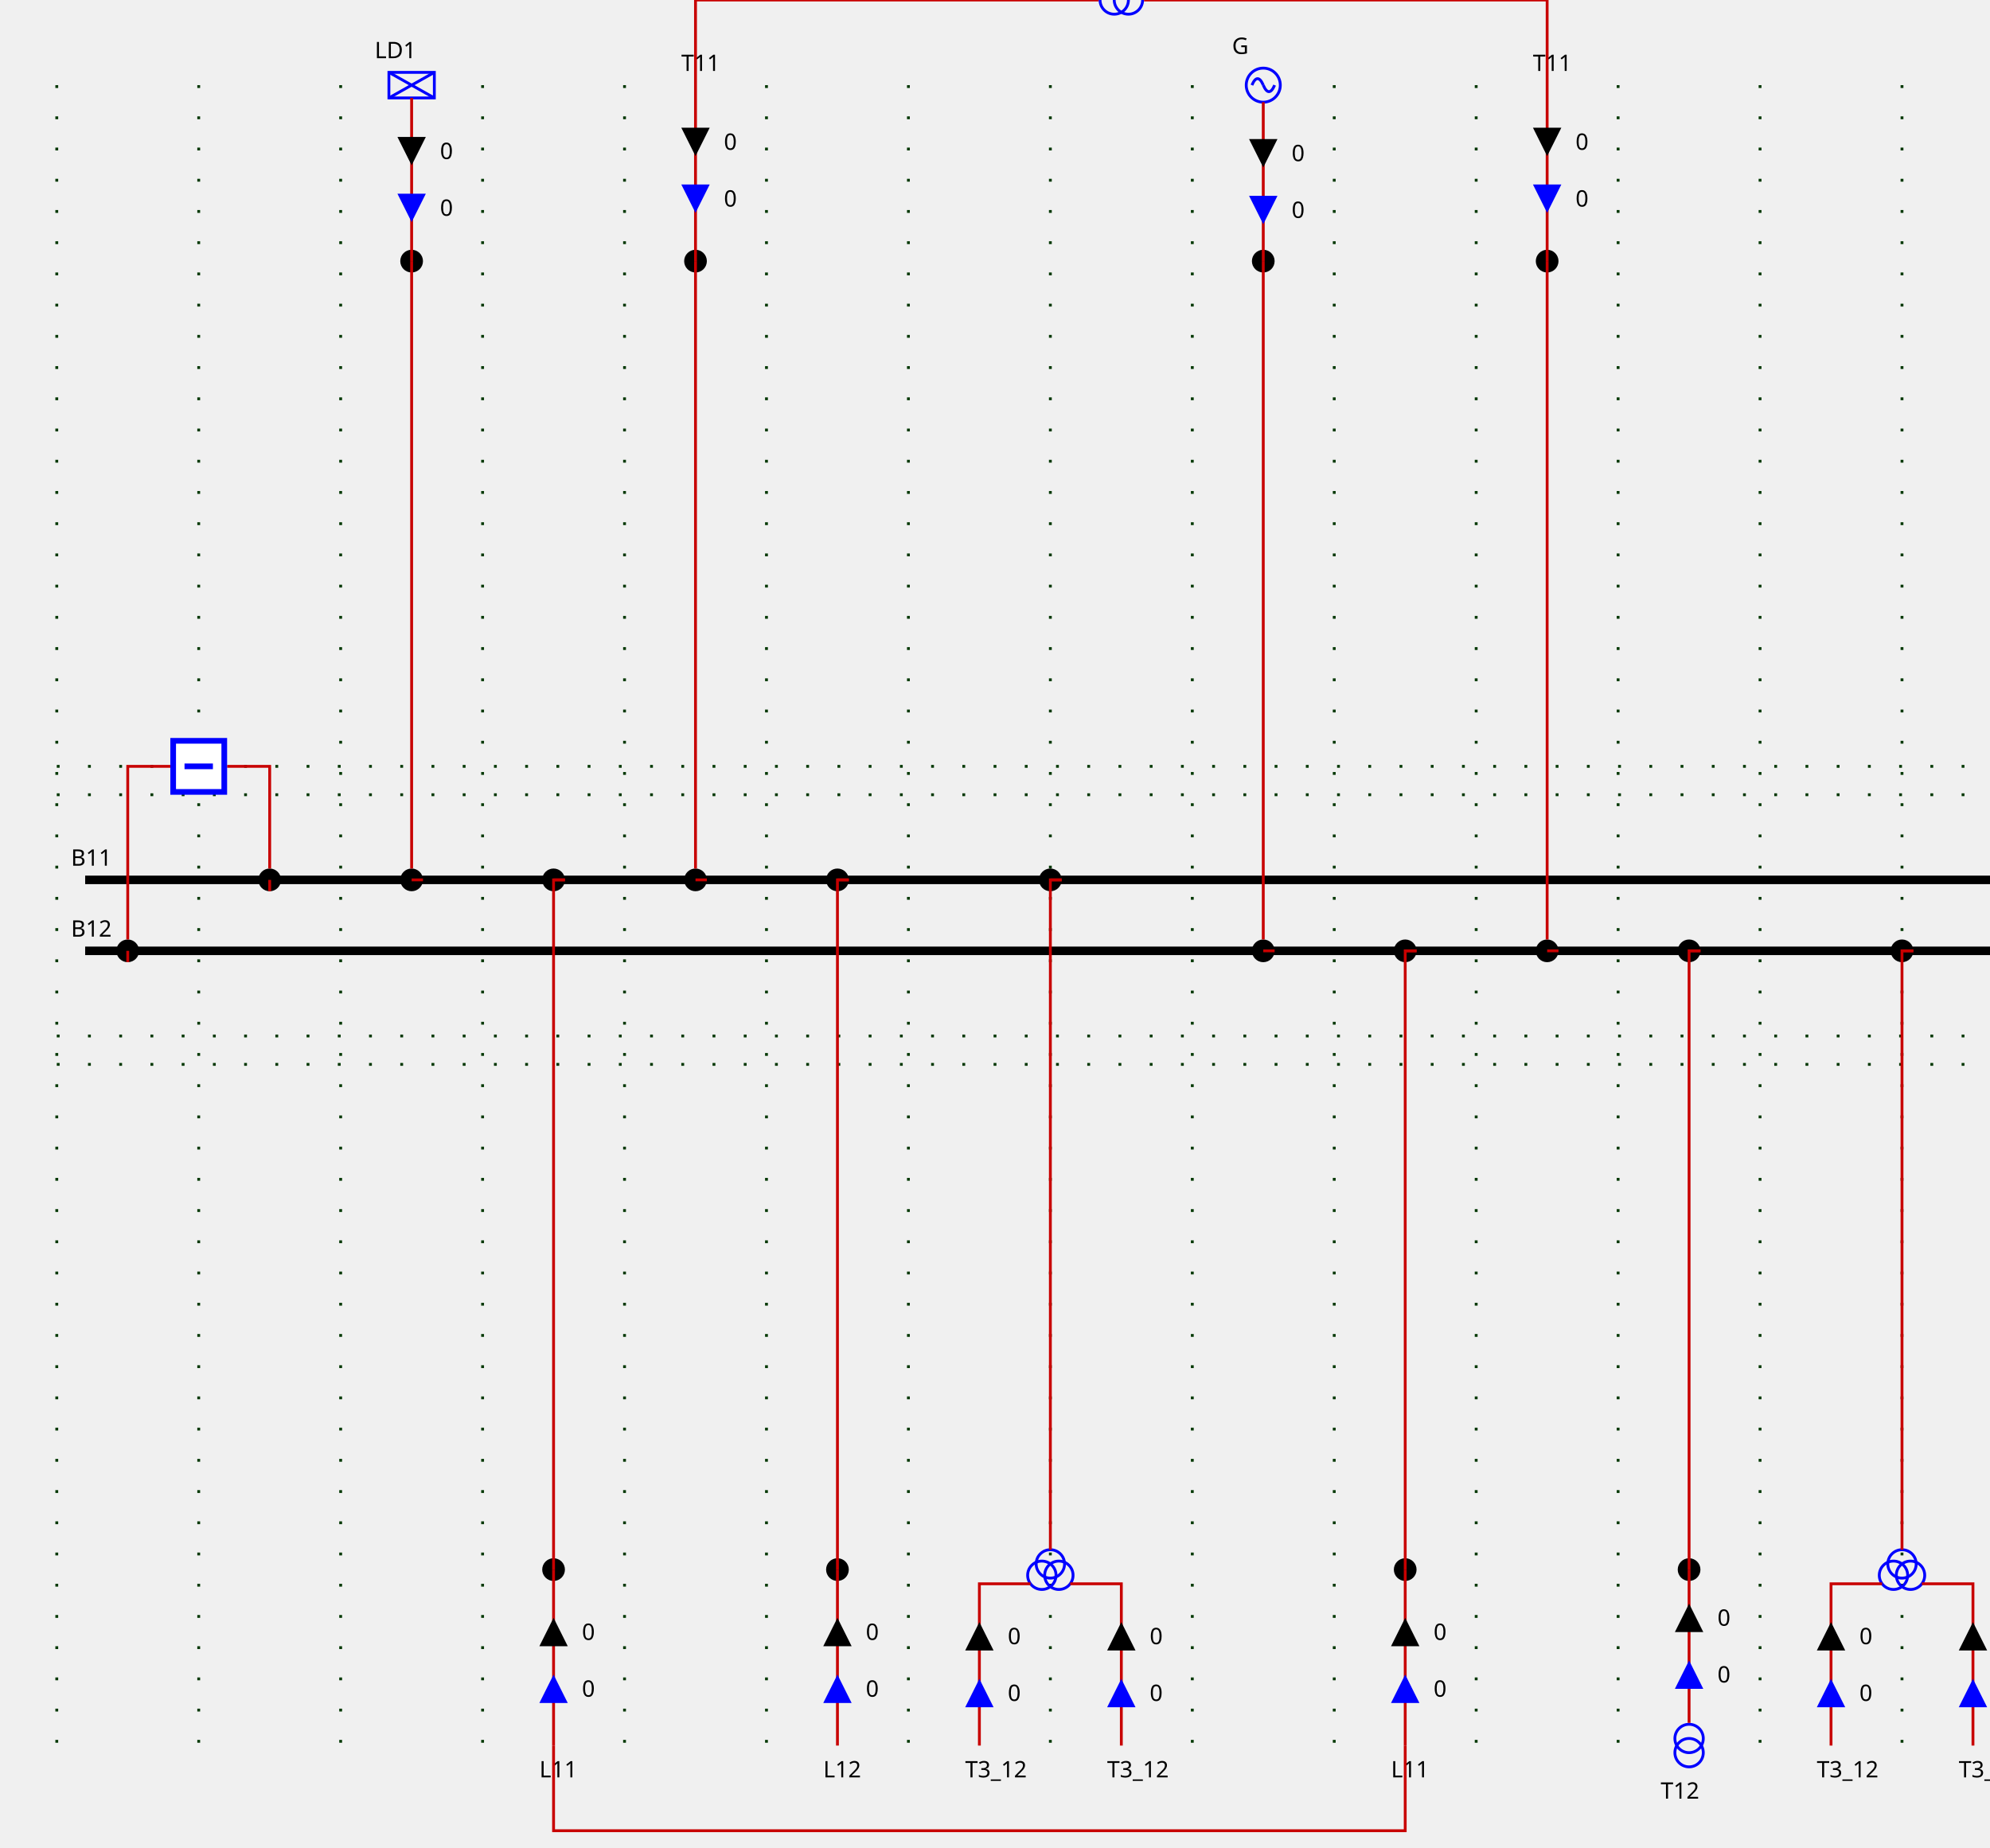
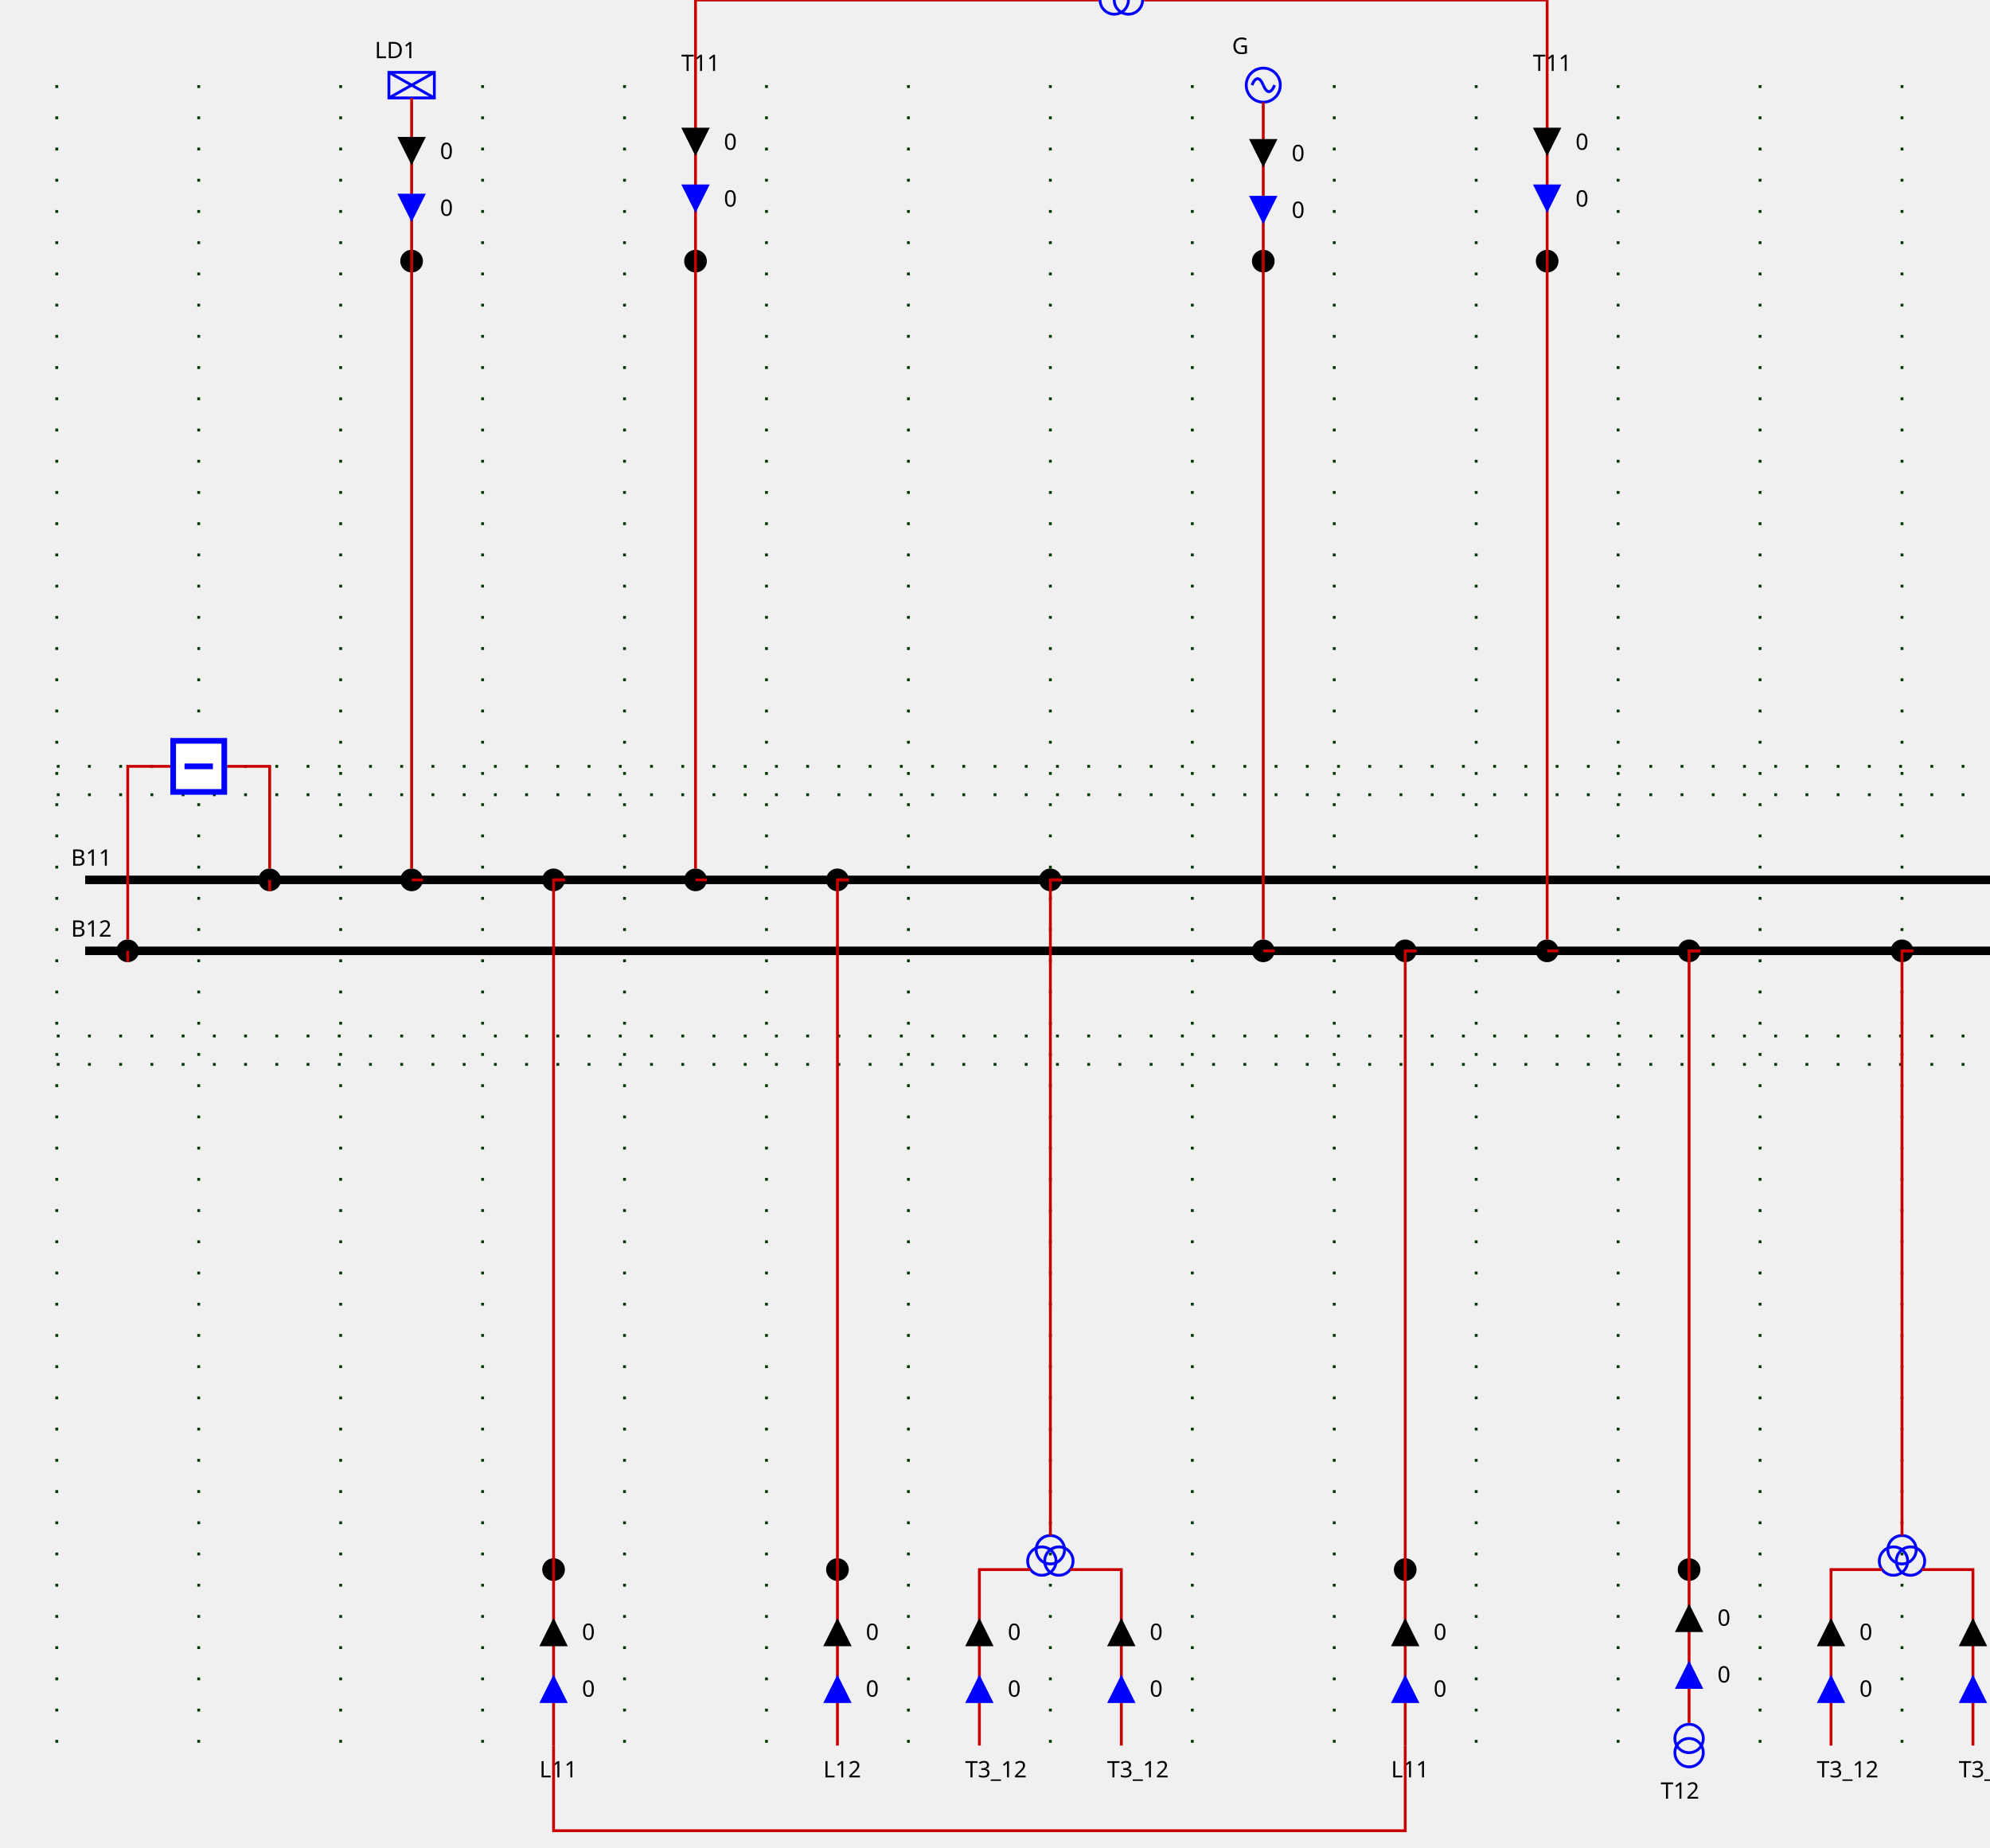
<svg xmlns="http://www.w3.org/2000/svg">
  <style>
        
.sld-up .sld-arrow-down {visibility: hidden}
.sld-down .sld-arrow-up {visibility: hidden}
.sld-closed .sld-sw-open {visibility: hidden}
.sld-open .sld-sw-closed {visibility: hidden}
.sld-hidden-node {visibility: hidden}
polyline {fill: none}
.sld-top-feeder .sld-label {dominant-baseline: auto}
.sld-bottom-feeder .sld-label {dominant-baseline: hanging}
.sld-arrow-p .sld-label {dominant-baseline: middle}
.sld-arrow-q .sld-label {dominant-baseline: middle}
.sld-constant-color {stroke: blue; fill: none}
.sld-wire.sld-constant-color {stroke: #c80000}
.sld-node.sld-constant-color {stroke: none; fill: black}
.sld-busbreaker-connection.sld-constant-color {stroke: black}
.sld-busbar-section.sld-constant-color {stroke: black}
.sld-disconnector.sld-constant-color {stroke: black}
.sld-label {stroke: none; fill: black}
.sld-busbar-section {stroke-width: 3}
.sld-breaker {stroke-width: 2; fill:white}
.sld-disconnector {stroke-width: 3}
.sld-busbreaker-connection {stroke-width: 4}
.sld-vsc {font-size: 7.43px}
.sld-grid {stroke: #003700; stroke-dasharray: 1,10}
.sld-arrow-p {fill:black}
.sld-arrow-q {fill:blue}
.sld-label {font: 8px "Verdana"}
.sld-graph-label {font: 12px "Verdana"}
.sld-flash {stroke: none; fill: black}
.sld-lock {stroke: none; fill: black}


    </style>
  <g>
    <g class="sld-grid" id="GRID_VL1" transform="translate(20.0,50.0)">
      <line x1="0.0" x2="0.0" y1="-20.0" y2="565.0" />
      <line x1="50.0" x2="50.0" y1="-20.0" y2="565.0" />
      <line x1="100.0" x2="100.0" y1="-20.0" y2="565.0" />
      <line x1="150.0" x2="150.0" y1="-20.0" y2="565.0" />
      <line x1="200.0" x2="200.0" y1="-20.0" y2="565.0" />
      <line x1="250.0" x2="250.0" y1="-20.0" y2="565.0" />
      <line x1="300.0" x2="300.0" y1="-20.0" y2="565.0" />
      <line x1="350.0" x2="350.0" y1="-20.0" y2="565.0" />
      <line x1="400.0" x2="400.0" y1="-20.0" y2="565.0" />
      <line x1="450.0" x2="450.0" y1="-20.0" y2="565.0" />
      <line x1="500.0" x2="500.0" y1="-20.0" y2="565.0" />
      <line x1="550.0" x2="550.0" y1="-20.0" y2="565.0" />
      <line x1="600.0" x2="600.0" y1="-20.0" y2="565.0" />
      <line x1="650.0" x2="650.0" y1="-20.0" y2="565.0" />
      <line x1="700.0" x2="700.0" y1="-20.0" y2="565.0" />
      <line x1="0.0" x2="700.0" y1="230.0" y2="230.0" />
      <line x1="0.0" x2="700.0" y1="315.0" y2="315.0" />
      <line x1="0.0" x2="700.0" y1="220.0" y2="220.0" />
      <line x1="0.0" x2="700.0" y1="325.0" y2="325.0" />
    </g>
    <g class="sld-busbar-section sld-constant-color" id="idB11" transform="translate(30.0,310.0)">
      <line x1="0" x2="680.0" y1="0" y2="0" />
      <text class="sld-label" id="B11_NW_LABEL" transform="rotate(0,0,0)" x="-5.0" y="-5.0">B11</text>
    </g>
    <g class="sld-busbar-section sld-constant-color" id="idB12" transform="translate(30.0,335.0)">
      <line x1="0" x2="680.0" y1="0" y2="0" />
      <text class="sld-label" id="B12_NW_LABEL" transform="rotate(0,0,0)" x="-5.0" y="-5.0">B12</text>
    </g>
    <g class="cell idINTERN_32_0" id="idINTERN_32_0">
      <g class="sld-busbreaker-connection sld-constant-color" id="idFICT_95_VL1_95_B12_95_BR1" transform="matrix(0.0,1.0,-1.0,0.0,99.0,306.0)">
        <circle cx="4" cy="4" r="2" transform="rotate(90.0,4.0,4.0)" />
      </g>
      <g class="sld-busbreaker-connection sld-constant-color" id="idFICT_95_VL1_95_B11_95_BR1" transform="matrix(0.0,1.0,-1.0,0.0,49.0,331.0)">
        <circle cx="4" cy="4" r="2" transform="rotate(90.0,4.0,4.0)" />
      </g>
      <g class="sld-wire sld-constant-color" id="_95_VL1_95_FICT_95_VL1_95_B12_95_BR1_95_BR1">
        <polyline points="95.0,306.0,95.0,270.0,80.0,270.0" />
      </g>
      <g class="sld-wire sld-constant-color" id="_95_VL1_95_FICT_95_VL1_95_B12_95_BR1_95_B11">
        <polyline points="95.0,314.0,95.0,310.0" />
      </g>
      <g class="sld-wire sld-constant-color" id="_95_VL1_95_FICT_95_VL1_95_B11_95_BR1_95_BR1">
        <polyline points="45.0,331.0,45.0,270.0,60.0,270.0" />
      </g>
      <g class="sld-wire sld-constant-color" id="_95_VL1_95_B12_95_FICT_95_VL1_95_B11_95_BR1">
        <polyline points="45.0,335.0,45.0,339.0" />
      </g>
      <g class="sld-breaker sld-constant-color sld-closed" id="idBR1" transform="matrix(0.0,1.0,-1.0,0.0,80.0,260.0)">
        <path class="sld-sw-closed" d="M1,1 V19 H19 V1z M10,5 V15" />
        <path class="sld-sw-open" d="M1,1 V19 H19 V1z M5,10 H15" />
      </g>
    </g>
    <g class="cell idEXTERN_32_1" id="idEXTERN_32_1">
      <g class="sld-busbreaker-connection sld-constant-color" id="idFICT_95_VL1_95_B11_95_LD1" transform="translate(141.0,306.0)">
        <circle cx="4" cy="4" r="2" />
      </g>
      <g class="sld-node sld-constant-color" id="idFICT_95_VL1_95_LD1Fictif" transform="translate(141.0,88.0)">
        <circle cx="4" cy="4" r="4" />
      </g>
      <g class="sld-load sld-top-feeder sld-constant-color" id="idLD1" transform="translate(137.0,25.5)">
        <rect height="9" width="16" />
        <line x1="0" x2="16" y1="0" y2="9" />
        <line x1="16" x2="0" y1="0" y2="9" />
        <text class="sld-label" id="LD1_N_LABEL" transform="rotate(0,0,0)" x="-5.0" y="-5.0">LD1</text>
      </g>
      <g class="sld-wire sld-constant-color" id="_95_VL1_95_B11_95_FICT_95_VL1_95_B11_95_LD1">
        <polyline points="145.0,310.0,149.0,310.0" />
      </g>
      <g class="sld-wire sld-constant-color" id="_95_VL1_95_FICT_95_VL1_95_B11_95_LD1_95_FICT_95_VL1_95_LD1Fictif">
        <polyline points="145.0,306.0,145.0,92.0" />
      </g>
      <g class="sld-wire sld-constant-color" id="_95_VL1_95_FICT_95_VL1_95_LD1Fictif_95_LD1">
        <polyline points="145.0,92.0,145.0,34.5" />
      </g>
      <g class="sld-arrow-p sld-down" id="_95_VL1_95_FICT_95_VL1_95_LD1Fictif_95_LD1_ARROW1" transform="matrix(1.0,0.0,-0.0,1.0,140.0,48.25)">
        <polygon class="sld-arrow-down" points="0,0 10,0 5,10" />
        <polygon class="sld-arrow-up" points="5,0 10,10 0,10" />
        <text class="sld-label" transform="rotate(0,0,0)" x="15.0" y="5.0">0</text>
      </g>
      <g class="sld-arrow-q sld-down" id="_95_VL1_95_FICT_95_VL1_95_LD1Fictif_95_LD1_ARROW2" transform="matrix(1.0,0.0,-0.0,1.0,140.0,68.25)">
        <polygon class="sld-arrow-down" points="0,0 10,0 5,10" />
        <polygon class="sld-arrow-up" points="5,0 10,10 0,10" />
        <text class="sld-label" transform="rotate(0,0,0)" x="15.0" y="5.0">0</text>
      </g>
    </g>
    <g class="cell idEXTERN_32_2" id="idEXTERN_32_2">
      <g class="sld-busbreaker-connection sld-constant-color" id="idFICT_95_VL1_95_B11_95_L11" transform="translate(191.0,306.0)">
        <circle cx="4" cy="4" r="2" />
      </g>
      <g class="sld-node sld-constant-color" id="idFICT_95_VL1_95_L11_95_ONEFictif" transform="translate(191.0,549.0)">
        <circle cx="4" cy="4" r="4" />
      </g>
      <g class="sld-bottom-feeder sld-constant-color" id="idL11_95_ONE" transform="translate(195.0,615.0)">
        <text class="sld-label" id="L11_ONE_S_LABEL" transform="rotate(0,0,0)" x="-5.0" y="5.0">L11</text>
      </g>
      <g class="sld-wire sld-constant-color" id="_95_VL1_95_B11_95_FICT_95_VL1_95_B11_95_L11">
        <polyline points="195.0,310.0,199.0,310.0" />
      </g>
      <g class="sld-wire sld-constant-color" id="_95_VL1_95_FICT_95_VL1_95_B11_95_L11_95_FICT_95_VL1_95_L11_95_ONEFictif">
        <polyline points="199.0,310.0,195.0,310.0,195.0,553.0" />
      </g>
      <g class="sld-wire sld-constant-color" id="_95_VL1_95_FICT_95_VL1_95_L11_95_ONEFictif_95_L11_95_ONE">
        <polyline points="195.0,553.0,195.0,615.0" />
      </g>
      <g class="sld-arrow-q sld-down" id="_95_VL1_95_FICT_95_VL1_95_L11_95_ONEFictif_95_L11_95_ONE_ARROW2" transform="matrix(1.0,0.0,-0.0,1.0,190.0,590.0)">
        <polygon class="sld-arrow-down" points="0,0 10,0 5,10" transform="rotate(180.0,5.0,5.0)" />
        <polygon class="sld-arrow-up" points="5,0 10,10 0,10" transform="rotate(180.0,5.0,5.0)" />
        <text class="sld-label" transform="rotate(0,0,0)" x="15.0" y="5.0">0</text>
      </g>
      <g class="sld-arrow-p sld-down" id="_95_VL1_95_FICT_95_VL1_95_L11_95_ONEFictif_95_L11_95_ONE_ARROW1" transform="matrix(1.0,0.0,-0.0,1.0,190.0,570.0)">
        <polygon class="sld-arrow-down" points="0,0 10,0 5,10" transform="rotate(180.0,5.0,5.0)" />
        <polygon class="sld-arrow-up" points="5,0 10,10 0,10" transform="rotate(180.0,5.0,5.0)" />
        <text class="sld-label" transform="rotate(0,0,0)" x="15.0" y="5.0">0</text>
      </g>
    </g>
    <g class="cell idEXTERN_32_3" id="idEXTERN_32_3">
      <g class="sld-busbreaker-connection sld-constant-color" id="idFICT_95_VL1_95_B11_95_T11" transform="translate(241.0,306.0)">
        <circle cx="4" cy="4" r="2" />
      </g>
      <g class="sld-node sld-constant-color" id="idFICT_95_VL1_95_T11_95_ONEFictif" transform="translate(241.0,88.0)">
        <circle cx="4" cy="4" r="4" />
      </g>
      <g class="sld-top-feeder sld-constant-color" id="idT11_95_ONE" transform="translate(245.0,30.0)">
        <text class="sld-label" id="T11_ONE_N_LABEL" transform="rotate(0,0,0)" x="-5.0" y="-5.0">T11</text>
      </g>
      <g class="sld-wire sld-constant-color" id="_95_VL1_95_B11_95_FICT_95_VL1_95_B11_95_T11">
        <polyline points="245.0,310.0,249.0,310.0" />
      </g>
      <g class="sld-wire sld-constant-color" id="_95_VL1_95_FICT_95_VL1_95_B11_95_T11_95_FICT_95_VL1_95_T11_95_ONEFictif">
        <polyline points="245.0,306.0,245.0,92.0" />
      </g>
      <g class="sld-wire sld-constant-color" id="_95_VL1_95_FICT_95_VL1_95_T11_95_ONEFictif_95_T11_95_ONE">
        <polyline points="245.0,92.0,245.0,30.0" />
      </g>
      <g class="sld-arrow-p sld-down" id="_95_VL1_95_FICT_95_VL1_95_T11_95_ONEFictif_95_T11_95_ONE_ARROW1" transform="matrix(1.0,0.0,-0.0,1.0,240.0,45.0)">
        <polygon class="sld-arrow-down" points="0,0 10,0 5,10" />
        <polygon class="sld-arrow-up" points="5,0 10,10 0,10" />
        <text class="sld-label" transform="rotate(0,0,0)" x="15.0" y="5.0">0</text>
      </g>
      <g class="sld-arrow-q sld-down" id="_95_VL1_95_FICT_95_VL1_95_T11_95_ONEFictif_95_T11_95_ONE_ARROW2" transform="matrix(1.0,0.0,-0.0,1.0,240.0,65.0)">
        <polygon class="sld-arrow-down" points="0,0 10,0 5,10" />
        <polygon class="sld-arrow-up" points="5,0 10,10 0,10" />
        <text class="sld-label" transform="rotate(0,0,0)" x="15.0" y="5.0">0</text>
      </g>
    </g>
    <g class="cell idEXTERN_32_4" id="idEXTERN_32_4">
      <g class="sld-busbreaker-connection sld-constant-color" id="idFICT_95_VL1_95_B11_95_L12" transform="translate(291.0,306.0)">
        <circle cx="4" cy="4" r="2" />
      </g>
      <g class="sld-node sld-constant-color" id="idFICT_95_VL1_95_L12_95_ONEFictif" transform="translate(291.0,549.0)">
        <circle cx="4" cy="4" r="4" />
      </g>
      <g class="sld-bottom-feeder sld-constant-color" id="idL12_95_ONE" transform="translate(295.0,615.0)">
        <text class="sld-label" id="L12_ONE_S_LABEL" transform="rotate(0,0,0)" x="-5.0" y="5.0">L12</text>
      </g>
      <g class="sld-wire sld-constant-color" id="_95_VL1_95_B11_95_FICT_95_VL1_95_B11_95_L12">
        <polyline points="295.0,310.0,299.0,310.0" />
      </g>
      <g class="sld-wire sld-constant-color" id="_95_VL1_95_FICT_95_VL1_95_B11_95_L12_95_FICT_95_VL1_95_L12_95_ONEFictif">
        <polyline points="299.0,310.0,295.0,310.0,295.0,553.0" />
      </g>
      <g class="sld-wire sld-constant-color" id="_95_VL1_95_FICT_95_VL1_95_L12_95_ONEFictif_95_L12_95_ONE">
        <polyline points="295.0,553.0,295.0,615.0" />
      </g>
      <g class="sld-arrow-q sld-down" id="_95_VL1_95_FICT_95_VL1_95_L12_95_ONEFictif_95_L12_95_ONE_ARROW2" transform="matrix(1.0,0.0,-0.0,1.0,290.0,590.0)">
        <polygon class="sld-arrow-down" points="0,0 10,0 5,10" transform="rotate(180.0,5.0,5.0)" />
        <polygon class="sld-arrow-up" points="5,0 10,10 0,10" transform="rotate(180.0,5.0,5.0)" />
        <text class="sld-label" transform="rotate(0,0,0)" x="15.0" y="5.0">0</text>
      </g>
      <g class="sld-arrow-p sld-down" id="_95_VL1_95_FICT_95_VL1_95_L12_95_ONEFictif_95_L12_95_ONE_ARROW1" transform="matrix(1.0,0.0,-0.0,1.0,290.0,570.0)">
        <polygon class="sld-arrow-down" points="0,0 10,0 5,10" transform="rotate(180.0,5.0,5.0)" />
        <polygon class="sld-arrow-up" points="5,0 10,10 0,10" transform="rotate(180.0,5.0,5.0)" />
        <text class="sld-label" transform="rotate(0,0,0)" x="15.0" y="5.0">0</text>
      </g>
    </g>
    <g class="cell idEXTERN_32_5" id="idEXTERN_32_5">
      <g class="sld-busbreaker-connection sld-constant-color" id="idFICT_95_VL1_95_B11_95_T3_95_12" transform="translate(366.0,306.0)">
        <circle cx="4" cy="4" r="2" />
      </g>
-       <g class="sld-three-wt sld-constant-color" id="idFICT_95_VL1_95_T3_95_12_95_fictif" transform="translate(362.0,546.0)">
-         <circle cx="5" cy="5" r="5" transform="rotate(180.0,8.0,7.0)" />
-         <circle cx="11" cy="5" r="5" transform="rotate(180.0,8.0,7.0)" />
-         <circle cx="8" cy="9" r="5" transform="rotate(180.0,8.0,7.0)" />
+       <g class="sld-three-wt sld-constant-color" id="idFICT_95_VL1_95_T3_95_12_95_fictif" transform="translate(362.0,541.0)">
+         <circle cx="5" cy="15" r="5" transform="rotate(180.0,8.0,12.0)" />
+         <circle cx="11" cy="15" r="5" transform="rotate(180.0,8.0,12.0)" />
+         <circle cx="8" cy="19" r="5" transform="rotate(180.0,8.0,12.0)" />
      </g>
      <g class="sld-bottom-feeder sld-constant-color" id="idT3_95_12_95_TWO" transform="translate(345.0,615.0)">
        <text class="sld-label" id="T3_12_TWO_S_LABEL" transform="rotate(0,0,0)" x="-5.0" y="5.0">T3_12</text>
      </g>
      <g class="sld-bottom-feeder sld-constant-color" id="idT3_95_12_95_THREE" transform="translate(395.0,615.0)">
        <text class="sld-label" id="T3_12_THREE_S_LABEL" transform="rotate(0,0,0)" x="-5.0" y="5.0">T3_12</text>
      </g>
      <g class="sld-wire sld-constant-color" id="_95_VL1_95_B11_95_FICT_95_VL1_95_B11_95_T3_95_12">
        <polyline points="370.0,310.0,374.0,310.0" />
      </g>
      <g class="sld-wire sld-constant-color" id="_95_VL1_95_FICT_95_VL1_95_B11_95_T3_95_12_95_FICT_95_VL1_95_T3_95_12_95_fictif">
-         <polyline points="374.0,310.0,370.0,310.0,370.0,546.0" />
+         <polyline points="374.0,310.0,370.0,310.0,370.0,541.0" />
      </g>
      <g class="sld-wire sld-constant-color" id="_95_VL1_95_FICT_95_VL1_95_T3_95_12_95_fictif_95_T3_95_12_95_TWO">
-         <polyline points="363.0,558.0,345.0,558.0,345.0,615.0" />
-       </g>
-       <g class="sld-arrow-q sld-down" id="_95_VL1_95_FICT_95_VL1_95_T3_95_12_95_fictif_95_T3_95_12_95_TWO_ARROW2" transform="matrix(1.0,0.0,-0.0,1.0,340.0,591.5)">
-         <polygon class="sld-arrow-down" points="0,0 10,0 5,10" transform="rotate(180.0,5.0,5.0)" />
-         <polygon class="sld-arrow-up" points="5,0 10,10 0,10" transform="rotate(180.0,5.0,5.0)" />
-         <text class="sld-label" transform="rotate(0,0,0)" x="15.0" y="5.0">0</text>
-       </g>
-       <g class="sld-arrow-p sld-down" id="_95_VL1_95_FICT_95_VL1_95_T3_95_12_95_fictif_95_T3_95_12_95_TWO_ARROW1" transform="matrix(1.0,0.0,-0.0,1.0,340.0,571.5)">
+         <polyline points="363.0,553.0,345.0,553.0,345.0,615.0" />
+       </g>
+       <g class="sld-arrow-q sld-down" id="_95_VL1_95_FICT_95_VL1_95_T3_95_12_95_fictif_95_T3_95_12_95_TWO_ARROW2" transform="matrix(1.0,0.0,-0.0,1.0,340.0,590.0)">
+         <polygon class="sld-arrow-down" points="0,0 10,0 5,10" transform="rotate(180.0,5.0,5.0)" />
+         <polygon class="sld-arrow-up" points="5,0 10,10 0,10" transform="rotate(180.0,5.0,5.0)" />
+         <text class="sld-label" transform="rotate(0,0,0)" x="15.0" y="5.0">0</text>
+       </g>
+       <g class="sld-arrow-p sld-down" id="_95_VL1_95_FICT_95_VL1_95_T3_95_12_95_fictif_95_T3_95_12_95_TWO_ARROW1" transform="matrix(1.0,0.0,-0.0,1.0,340.0,570.0)">
        <polygon class="sld-arrow-down" points="0,0 10,0 5,10" transform="rotate(180.0,5.0,5.0)" />
        <polygon class="sld-arrow-up" points="5,0 10,10 0,10" transform="rotate(180.0,5.0,5.0)" />
        <text class="sld-label" transform="rotate(0,0,0)" x="15.0" y="5.0">0</text>
      </g>
      <g class="sld-wire sld-constant-color" id="_95_VL1_95_FICT_95_VL1_95_T3_95_12_95_fictif_95_T3_95_12_95_THREE">
-         <polyline points="377.0,558.0,395.0,558.0,395.0,615.0" />
-       </g>
-       <g class="sld-arrow-q sld-down" id="_95_VL1_95_FICT_95_VL1_95_T3_95_12_95_fictif_95_T3_95_12_95_THREE_ARROW2" transform="matrix(1.0,0.0,-0.0,1.0,390.0,591.5)">
-         <polygon class="sld-arrow-down" points="0,0 10,0 5,10" transform="rotate(180.0,5.0,5.0)" />
-         <polygon class="sld-arrow-up" points="5,0 10,10 0,10" transform="rotate(180.0,5.0,5.0)" />
-         <text class="sld-label" transform="rotate(0,0,0)" x="15.0" y="5.0">0</text>
-       </g>
-       <g class="sld-arrow-p sld-down" id="_95_VL1_95_FICT_95_VL1_95_T3_95_12_95_fictif_95_T3_95_12_95_THREE_ARROW1" transform="matrix(1.0,0.0,-0.0,1.0,390.0,571.5)">
+         <polyline points="377.0,553.0,395.0,553.0,395.0,615.0" />
+       </g>
+       <g class="sld-arrow-q sld-down" id="_95_VL1_95_FICT_95_VL1_95_T3_95_12_95_fictif_95_T3_95_12_95_THREE_ARROW2" transform="matrix(1.0,0.0,-0.0,1.0,390.0,590.0)">
+         <polygon class="sld-arrow-down" points="0,0 10,0 5,10" transform="rotate(180.0,5.0,5.0)" />
+         <polygon class="sld-arrow-up" points="5,0 10,10 0,10" transform="rotate(180.0,5.0,5.0)" />
+         <text class="sld-label" transform="rotate(0,0,0)" x="15.0" y="5.0">0</text>
+       </g>
+       <g class="sld-arrow-p sld-down" id="_95_VL1_95_FICT_95_VL1_95_T3_95_12_95_fictif_95_T3_95_12_95_THREE_ARROW1" transform="matrix(1.0,0.0,-0.0,1.0,390.0,570.0)">
        <polygon class="sld-arrow-down" points="0,0 10,0 5,10" transform="rotate(180.0,5.0,5.0)" />
        <polygon class="sld-arrow-up" points="5,0 10,10 0,10" transform="rotate(180.0,5.0,5.0)" />
        <text class="sld-label" transform="rotate(0,0,0)" x="15.0" y="5.0">0</text>
      </g>
    </g>
    <g class="cell idEXTERN_32_6" id="idEXTERN_32_6">
      <g class="sld-busbreaker-connection sld-constant-color" id="idFICT_95_VL1_95_B12_95_G" transform="translate(441.0,331.0)">
        <circle cx="4" cy="4" r="2" />
      </g>
      <g class="sld-node sld-constant-color" id="idFICT_95_VL1_95_GFictif" transform="translate(441.0,88.0)">
        <circle cx="4" cy="4" r="4" />
      </g>
      <g class="sld-generator sld-top-feeder sld-constant-color" id="idG" transform="translate(439.0,24.0)">
        <circle cx="6" cy="6" r="6" />
        <path d="M6,6 A 6 40 0 0 0 2,6" />
        <path d="M6,6 A 6 40 0 0 0 10,6" />
        <text class="sld-label" id="G_N_LABEL" transform="rotate(0,0,0)" x="-5.0" y="-5.0">G</text>
      </g>
      <g class="sld-wire sld-constant-color" id="_95_VL1_95_B12_95_FICT_95_VL1_95_B12_95_G">
        <polyline points="445.0,335.0,449.0,335.0" />
      </g>
      <g class="sld-wire sld-constant-color" id="_95_VL1_95_FICT_95_VL1_95_B12_95_G_95_FICT_95_VL1_95_GFictif">
        <polyline points="445.0,331.0,445.0,92.0" />
      </g>
      <g class="sld-wire sld-constant-color" id="_95_VL1_95_FICT_95_VL1_95_GFictif_95_G">
        <polyline points="445.0,92.0,445.0,36.0" />
      </g>
      <g class="sld-arrow-p sld-down" id="_95_VL1_95_FICT_95_VL1_95_GFictif_95_G_ARROW1" transform="matrix(1.0,0.0,-0.0,1.0,440.0,49.0)">
        <polygon class="sld-arrow-down" points="0,0 10,0 5,10" />
        <polygon class="sld-arrow-up" points="5,0 10,10 0,10" />
        <text class="sld-label" transform="rotate(0,0,0)" x="15.0" y="5.0">0</text>
      </g>
      <g class="sld-arrow-q sld-down" id="_95_VL1_95_FICT_95_VL1_95_GFictif_95_G_ARROW2" transform="matrix(1.0,0.0,-0.0,1.0,440.0,69.0)">
        <polygon class="sld-arrow-down" points="0,0 10,0 5,10" />
        <polygon class="sld-arrow-up" points="5,0 10,10 0,10" />
        <text class="sld-label" transform="rotate(0,0,0)" x="15.0" y="5.0">0</text>
      </g>
    </g>
    <g class="cell idEXTERN_32_7" id="idEXTERN_32_7">
      <g class="sld-busbreaker-connection sld-constant-color" id="idFICT_95_VL1_95_B12_95_L11" transform="translate(491.0,331.0)">
        <circle cx="4" cy="4" r="2" />
      </g>
      <g class="sld-node sld-constant-color" id="idFICT_95_VL1_95_L11_95_TWOFictif" transform="translate(491.0,549.0)">
        <circle cx="4" cy="4" r="4" />
      </g>
      <g class="sld-bottom-feeder sld-constant-color" id="idL11_95_TWO" transform="translate(495.0,615.0)">
        <text class="sld-label" id="L11_TWO_S_LABEL" transform="rotate(0,0,0)" x="-5.0" y="5.0">L11</text>
      </g>
      <g class="sld-wire sld-constant-color" id="_95_VL1_95_B12_95_FICT_95_VL1_95_B12_95_L11">
        <polyline points="495.0,335.0,499.0,335.0" />
      </g>
      <g class="sld-wire sld-constant-color" id="_95_VL1_95_FICT_95_VL1_95_B12_95_L11_95_FICT_95_VL1_95_L11_95_TWOFictif">
        <polyline points="499.0,335.0,495.0,335.0,495.0,553.0" />
      </g>
      <g class="sld-wire sld-constant-color" id="_95_VL1_95_FICT_95_VL1_95_L11_95_TWOFictif_95_L11_95_TWO">
        <polyline points="495.0,553.0,495.0,615.0" />
      </g>
      <g class="sld-arrow-q sld-down" id="_95_VL1_95_FICT_95_VL1_95_L11_95_TWOFictif_95_L11_95_TWO_ARROW2" transform="matrix(1.0,0.0,-0.0,1.0,490.0,590.0)">
        <polygon class="sld-arrow-down" points="0,0 10,0 5,10" transform="rotate(180.0,5.0,5.0)" />
        <polygon class="sld-arrow-up" points="5,0 10,10 0,10" transform="rotate(180.0,5.0,5.0)" />
        <text class="sld-label" transform="rotate(0,0,0)" x="15.0" y="5.0">0</text>
      </g>
      <g class="sld-arrow-p sld-down" id="_95_VL1_95_FICT_95_VL1_95_L11_95_TWOFictif_95_L11_95_TWO_ARROW1" transform="matrix(1.0,0.0,-0.0,1.0,490.0,570.0)">
        <polygon class="sld-arrow-down" points="0,0 10,0 5,10" transform="rotate(180.0,5.0,5.0)" />
        <polygon class="sld-arrow-up" points="5,0 10,10 0,10" transform="rotate(180.0,5.0,5.0)" />
        <text class="sld-label" transform="rotate(0,0,0)" x="15.0" y="5.0">0</text>
      </g>
    </g>
    <g class="cell idEXTERN_32_8" id="idEXTERN_32_8">
      <g class="sld-busbreaker-connection sld-constant-color" id="idFICT_95_VL1_95_B12_95_T11" transform="translate(541.0,331.0)">
        <circle cx="4" cy="4" r="2" />
      </g>
      <g class="sld-node sld-constant-color" id="idFICT_95_VL1_95_T11_95_TWOFictif" transform="translate(541.0,88.0)">
        <circle cx="4" cy="4" r="4" />
      </g>
      <g class="sld-top-feeder sld-constant-color" id="idT11_95_TWO" transform="translate(545.0,30.0)">
        <text class="sld-label" id="T11_TWO_N_LABEL" transform="rotate(0,0,0)" x="-5.0" y="-5.0">T11</text>
      </g>
      <g class="sld-wire sld-constant-color" id="_95_VL1_95_B12_95_FICT_95_VL1_95_B12_95_T11">
        <polyline points="545.0,335.0,549.0,335.0" />
      </g>
      <g class="sld-wire sld-constant-color" id="_95_VL1_95_FICT_95_VL1_95_B12_95_T11_95_FICT_95_VL1_95_T11_95_TWOFictif">
        <polyline points="545.0,331.0,545.0,92.0" />
      </g>
      <g class="sld-wire sld-constant-color" id="_95_VL1_95_FICT_95_VL1_95_T11_95_TWOFictif_95_T11_95_TWO">
        <polyline points="545.0,92.0,545.0,30.0" />
      </g>
      <g class="sld-arrow-p sld-down" id="_95_VL1_95_FICT_95_VL1_95_T11_95_TWOFictif_95_T11_95_TWO_ARROW1" transform="matrix(1.0,0.0,-0.0,1.0,540.0,45.0)">
        <polygon class="sld-arrow-down" points="0,0 10,0 5,10" />
        <polygon class="sld-arrow-up" points="5,0 10,10 0,10" />
        <text class="sld-label" transform="rotate(0,0,0)" x="15.0" y="5.0">0</text>
      </g>
      <g class="sld-arrow-q sld-down" id="_95_VL1_95_FICT_95_VL1_95_T11_95_TWOFictif_95_T11_95_TWO_ARROW2" transform="matrix(1.0,0.0,-0.0,1.0,540.0,65.0)">
        <polygon class="sld-arrow-down" points="0,0 10,0 5,10" />
        <polygon class="sld-arrow-up" points="5,0 10,10 0,10" />
        <text class="sld-label" transform="rotate(0,0,0)" x="15.0" y="5.0">0</text>
      </g>
    </g>
    <g class="cell idEXTERN_32_9" id="idEXTERN_32_9">
      <g class="sld-busbreaker-connection sld-constant-color" id="idFICT_95_VL1_95_B12_95_T12" transform="translate(591.0,331.0)">
        <circle cx="4" cy="4" r="2" />
      </g>
      <g class="sld-node sld-constant-color" id="idFICT_95_VL1_95_T12_95_ONEFictif" transform="translate(591.0,549.0)">
        <circle cx="4" cy="4" r="4" />
      </g>
      <g class="sld-two-wt sld-bottom-feeder sld-constant-color" id="idT12_95_ONE" transform="translate(590.0,607.5)">
        <circle cx="5" cy="10" r="5" transform="rotate(180.0,5.0,7.5)" />
        <circle cx="5" cy="5" r="5" transform="rotate(180.0,5.0,7.5)" />
        <text class="sld-label" id="T12_ONE_S_LABEL" transform="rotate(0,0,0)" x="-5.0" y="20.0">T12</text>
      </g>
      <g class="sld-wire sld-constant-color" id="_95_VL1_95_B12_95_FICT_95_VL1_95_B12_95_T12">
        <polyline points="595.0,335.0,599.0,335.0" />
      </g>
      <g class="sld-wire sld-constant-color" id="_95_VL1_95_FICT_95_VL1_95_B12_95_T12_95_FICT_95_VL1_95_T12_95_ONEFictif">
        <polyline points="599.0,335.0,595.0,335.0,595.0,553.0" />
      </g>
      <g class="sld-wire sld-constant-color" id="_95_VL1_95_FICT_95_VL1_95_T12_95_ONEFictif_95_T12_95_ONE">
        <polyline points="595.0,553.0,595.0,607.0" />
      </g>
      <g class="sld-arrow-q sld-down" id="_95_VL1_95_FICT_95_VL1_95_T12_95_ONEFictif_95_T12_95_ONE_ARROW2" transform="matrix(1.0,0.0,-0.0,1.0,590.0,585.0)">
        <polygon class="sld-arrow-down" points="0,0 10,0 5,10" transform="rotate(180.0,5.0,5.0)" />
        <polygon class="sld-arrow-up" points="5,0 10,10 0,10" transform="rotate(180.0,5.0,5.0)" />
        <text class="sld-label" transform="rotate(0,0,0)" x="15.0" y="5.0">0</text>
      </g>
      <g class="sld-arrow-p sld-down" id="_95_VL1_95_FICT_95_VL1_95_T12_95_ONEFictif_95_T12_95_ONE_ARROW1" transform="matrix(1.0,0.0,-0.0,1.0,590.0,565.0)">
        <polygon class="sld-arrow-down" points="0,0 10,0 5,10" transform="rotate(180.0,5.0,5.0)" />
        <polygon class="sld-arrow-up" points="5,0 10,10 0,10" transform="rotate(180.0,5.0,5.0)" />
        <text class="sld-label" transform="rotate(0,0,0)" x="15.0" y="5.0">0</text>
      </g>
    </g>
    <g class="cell idEXTERN_32_10" id="idEXTERN_32_10">
      <g class="sld-busbreaker-connection sld-constant-color" id="idFICT_95_VL1_95_B12_95_T3_95_12" transform="translate(666.0,331.0)">
        <circle cx="4" cy="4" r="2" />
      </g>
-       <g class="sld-three-wt sld-constant-color" id="idFICT_95_VL1_95_T3_95_12_95_fictif" transform="translate(662.0,546.0)">
-         <circle cx="5" cy="5" r="5" transform="rotate(180.0,8.0,7.0)" />
-         <circle cx="11" cy="5" r="5" transform="rotate(180.0,8.0,7.0)" />
-         <circle cx="8" cy="9" r="5" transform="rotate(180.0,8.0,7.0)" />
+       <g class="sld-three-wt sld-constant-color" id="idFICT_95_VL1_95_T3_95_12_95_fictif" transform="translate(662.0,541.0)">
+         <circle cx="5" cy="15" r="5" transform="rotate(180.0,8.0,12.0)" />
+         <circle cx="11" cy="15" r="5" transform="rotate(180.0,8.0,12.0)" />
+         <circle cx="8" cy="19" r="5" transform="rotate(180.0,8.0,12.0)" />
      </g>
      <g class="sld-bottom-feeder sld-constant-color" id="idT3_95_12_95_ONE" transform="translate(645.0,615.0)">
        <text class="sld-label" id="T3_12_ONE_S_LABEL" transform="rotate(0,0,0)" x="-5.0" y="5.0">T3_12</text>
      </g>
      <g class="sld-bottom-feeder sld-constant-color" id="idT3_95_12_95_THREE" transform="translate(695.0,615.0)">
        <text class="sld-label" id="T3_12_THREE_S_LABEL" transform="rotate(0,0,0)" x="-5.0" y="5.0">T3_12</text>
      </g>
      <g class="sld-wire sld-constant-color" id="_95_VL1_95_B12_95_FICT_95_VL1_95_B12_95_T3_95_12">
        <polyline points="670.0,335.0,674.0,335.0" />
      </g>
      <g class="sld-wire sld-constant-color" id="_95_VL1_95_FICT_95_VL1_95_B12_95_T3_95_12_95_FICT_95_VL1_95_T3_95_12_95_fictif">
-         <polyline points="674.0,335.0,670.0,335.0,670.0,546.0" />
+         <polyline points="674.0,335.0,670.0,335.0,670.0,541.0" />
      </g>
      <g class="sld-wire sld-constant-color" id="_95_VL1_95_FICT_95_VL1_95_T3_95_12_95_fictif_95_T3_95_12_95_ONE">
-         <polyline points="663.0,558.0,645.0,558.0,645.0,615.0" />
-       </g>
-       <g class="sld-arrow-q sld-down" id="_95_VL1_95_FICT_95_VL1_95_T3_95_12_95_fictif_95_T3_95_12_95_ONE_ARROW2" transform="matrix(1.0,0.0,-0.0,1.0,640.0,591.5)">
-         <polygon class="sld-arrow-down" points="0,0 10,0 5,10" transform="rotate(180.0,5.0,5.0)" />
-         <polygon class="sld-arrow-up" points="5,0 10,10 0,10" transform="rotate(180.0,5.0,5.0)" />
-         <text class="sld-label" transform="rotate(0,0,0)" x="15.0" y="5.0">0</text>
-       </g>
-       <g class="sld-arrow-p sld-down" id="_95_VL1_95_FICT_95_VL1_95_T3_95_12_95_fictif_95_T3_95_12_95_ONE_ARROW1" transform="matrix(1.0,0.0,-0.0,1.0,640.0,571.5)">
+         <polyline points="663.0,553.0,645.0,553.0,645.0,615.0" />
+       </g>
+       <g class="sld-arrow-q sld-down" id="_95_VL1_95_FICT_95_VL1_95_T3_95_12_95_fictif_95_T3_95_12_95_ONE_ARROW2" transform="matrix(1.0,0.0,-0.0,1.0,640.0,590.0)">
+         <polygon class="sld-arrow-down" points="0,0 10,0 5,10" transform="rotate(180.0,5.0,5.0)" />
+         <polygon class="sld-arrow-up" points="5,0 10,10 0,10" transform="rotate(180.0,5.0,5.0)" />
+         <text class="sld-label" transform="rotate(0,0,0)" x="15.0" y="5.0">0</text>
+       </g>
+       <g class="sld-arrow-p sld-down" id="_95_VL1_95_FICT_95_VL1_95_T3_95_12_95_fictif_95_T3_95_12_95_ONE_ARROW1" transform="matrix(1.0,0.0,-0.0,1.0,640.0,570.0)">
        <polygon class="sld-arrow-down" points="0,0 10,0 5,10" transform="rotate(180.0,5.0,5.0)" />
        <polygon class="sld-arrow-up" points="5,0 10,10 0,10" transform="rotate(180.0,5.0,5.0)" />
        <text class="sld-label" transform="rotate(0,0,0)" x="15.0" y="5.0">0</text>
      </g>
      <g class="sld-wire sld-constant-color" id="_95_VL1_95_FICT_95_VL1_95_T3_95_12_95_fictif_95_T3_95_12_95_THREE">
-         <polyline points="677.0,558.0,695.0,558.0,695.0,615.0" />
-       </g>
-       <g class="sld-arrow-q sld-down" id="_95_VL1_95_FICT_95_VL1_95_T3_95_12_95_fictif_95_T3_95_12_95_THREE_ARROW2" transform="matrix(1.0,0.0,-0.0,1.0,690.0,591.5)">
-         <polygon class="sld-arrow-down" points="0,0 10,0 5,10" transform="rotate(180.0,5.0,5.0)" />
-         <polygon class="sld-arrow-up" points="5,0 10,10 0,10" transform="rotate(180.0,5.0,5.0)" />
-         <text class="sld-label" transform="rotate(0,0,0)" x="15.0" y="5.0">0</text>
-       </g>
-       <g class="sld-arrow-p sld-down" id="_95_VL1_95_FICT_95_VL1_95_T3_95_12_95_fictif_95_T3_95_12_95_THREE_ARROW1" transform="matrix(1.0,0.0,-0.0,1.0,690.0,571.5)">
+         <polyline points="677.0,553.0,695.0,553.0,695.0,615.0" />
+       </g>
+       <g class="sld-arrow-q sld-down" id="_95_VL1_95_FICT_95_VL1_95_T3_95_12_95_fictif_95_T3_95_12_95_THREE_ARROW2" transform="matrix(1.0,0.0,-0.0,1.0,690.0,590.0)">
+         <polygon class="sld-arrow-down" points="0,0 10,0 5,10" transform="rotate(180.0,5.0,5.0)" />
+         <polygon class="sld-arrow-up" points="5,0 10,10 0,10" transform="rotate(180.0,5.0,5.0)" />
+         <text class="sld-label" transform="rotate(0,0,0)" x="15.0" y="5.0">0</text>
+       </g>
+       <g class="sld-arrow-p sld-down" id="_95_VL1_95_FICT_95_VL1_95_T3_95_12_95_fictif_95_T3_95_12_95_THREE_ARROW1" transform="matrix(1.0,0.0,-0.0,1.0,690.0,570.0)">
        <polygon class="sld-arrow-down" points="0,0 10,0 5,10" transform="rotate(180.0,5.0,5.0)" />
        <polygon class="sld-arrow-up" points="5,0 10,10 0,10" transform="rotate(180.0,5.0,5.0)" />
        <text class="sld-label" transform="rotate(0,0,0)" x="15.0" y="5.0">0</text>
      </g>
    </g>
    <g class="sld-two-wt sld-constant-color" id="idT11_95_ONE_95_T11_95_TWO" transform="translate(390.0,-7.5)">
      <circle cx="5" cy="10" r="5" transform="rotate(90.0,5.0,7.5)" />
      <circle cx="5" cy="5" r="5" transform="rotate(90.0,5.0,7.5)" />
    </g>
    <g class="sld-wire sld-constant-color" id="idL11">
      <polyline points="195.0,615.0,195.0,645.0,495.0,645.0,495.0,615.0" />
    </g>
    <g class="sld-wire sld-constant-color" id="idT11_95_ONE_95_edge">
      <polyline points="245.0,30.0,245.0,0.0,387.0,0.0" />
    </g>
    <g class="sld-wire sld-constant-color" id="idT11_95_TWO_95_edge">
      <polyline points="403.0,0.0,545.0,0.0,545.0,30.0" />
    </g>
  </g>
</svg>
